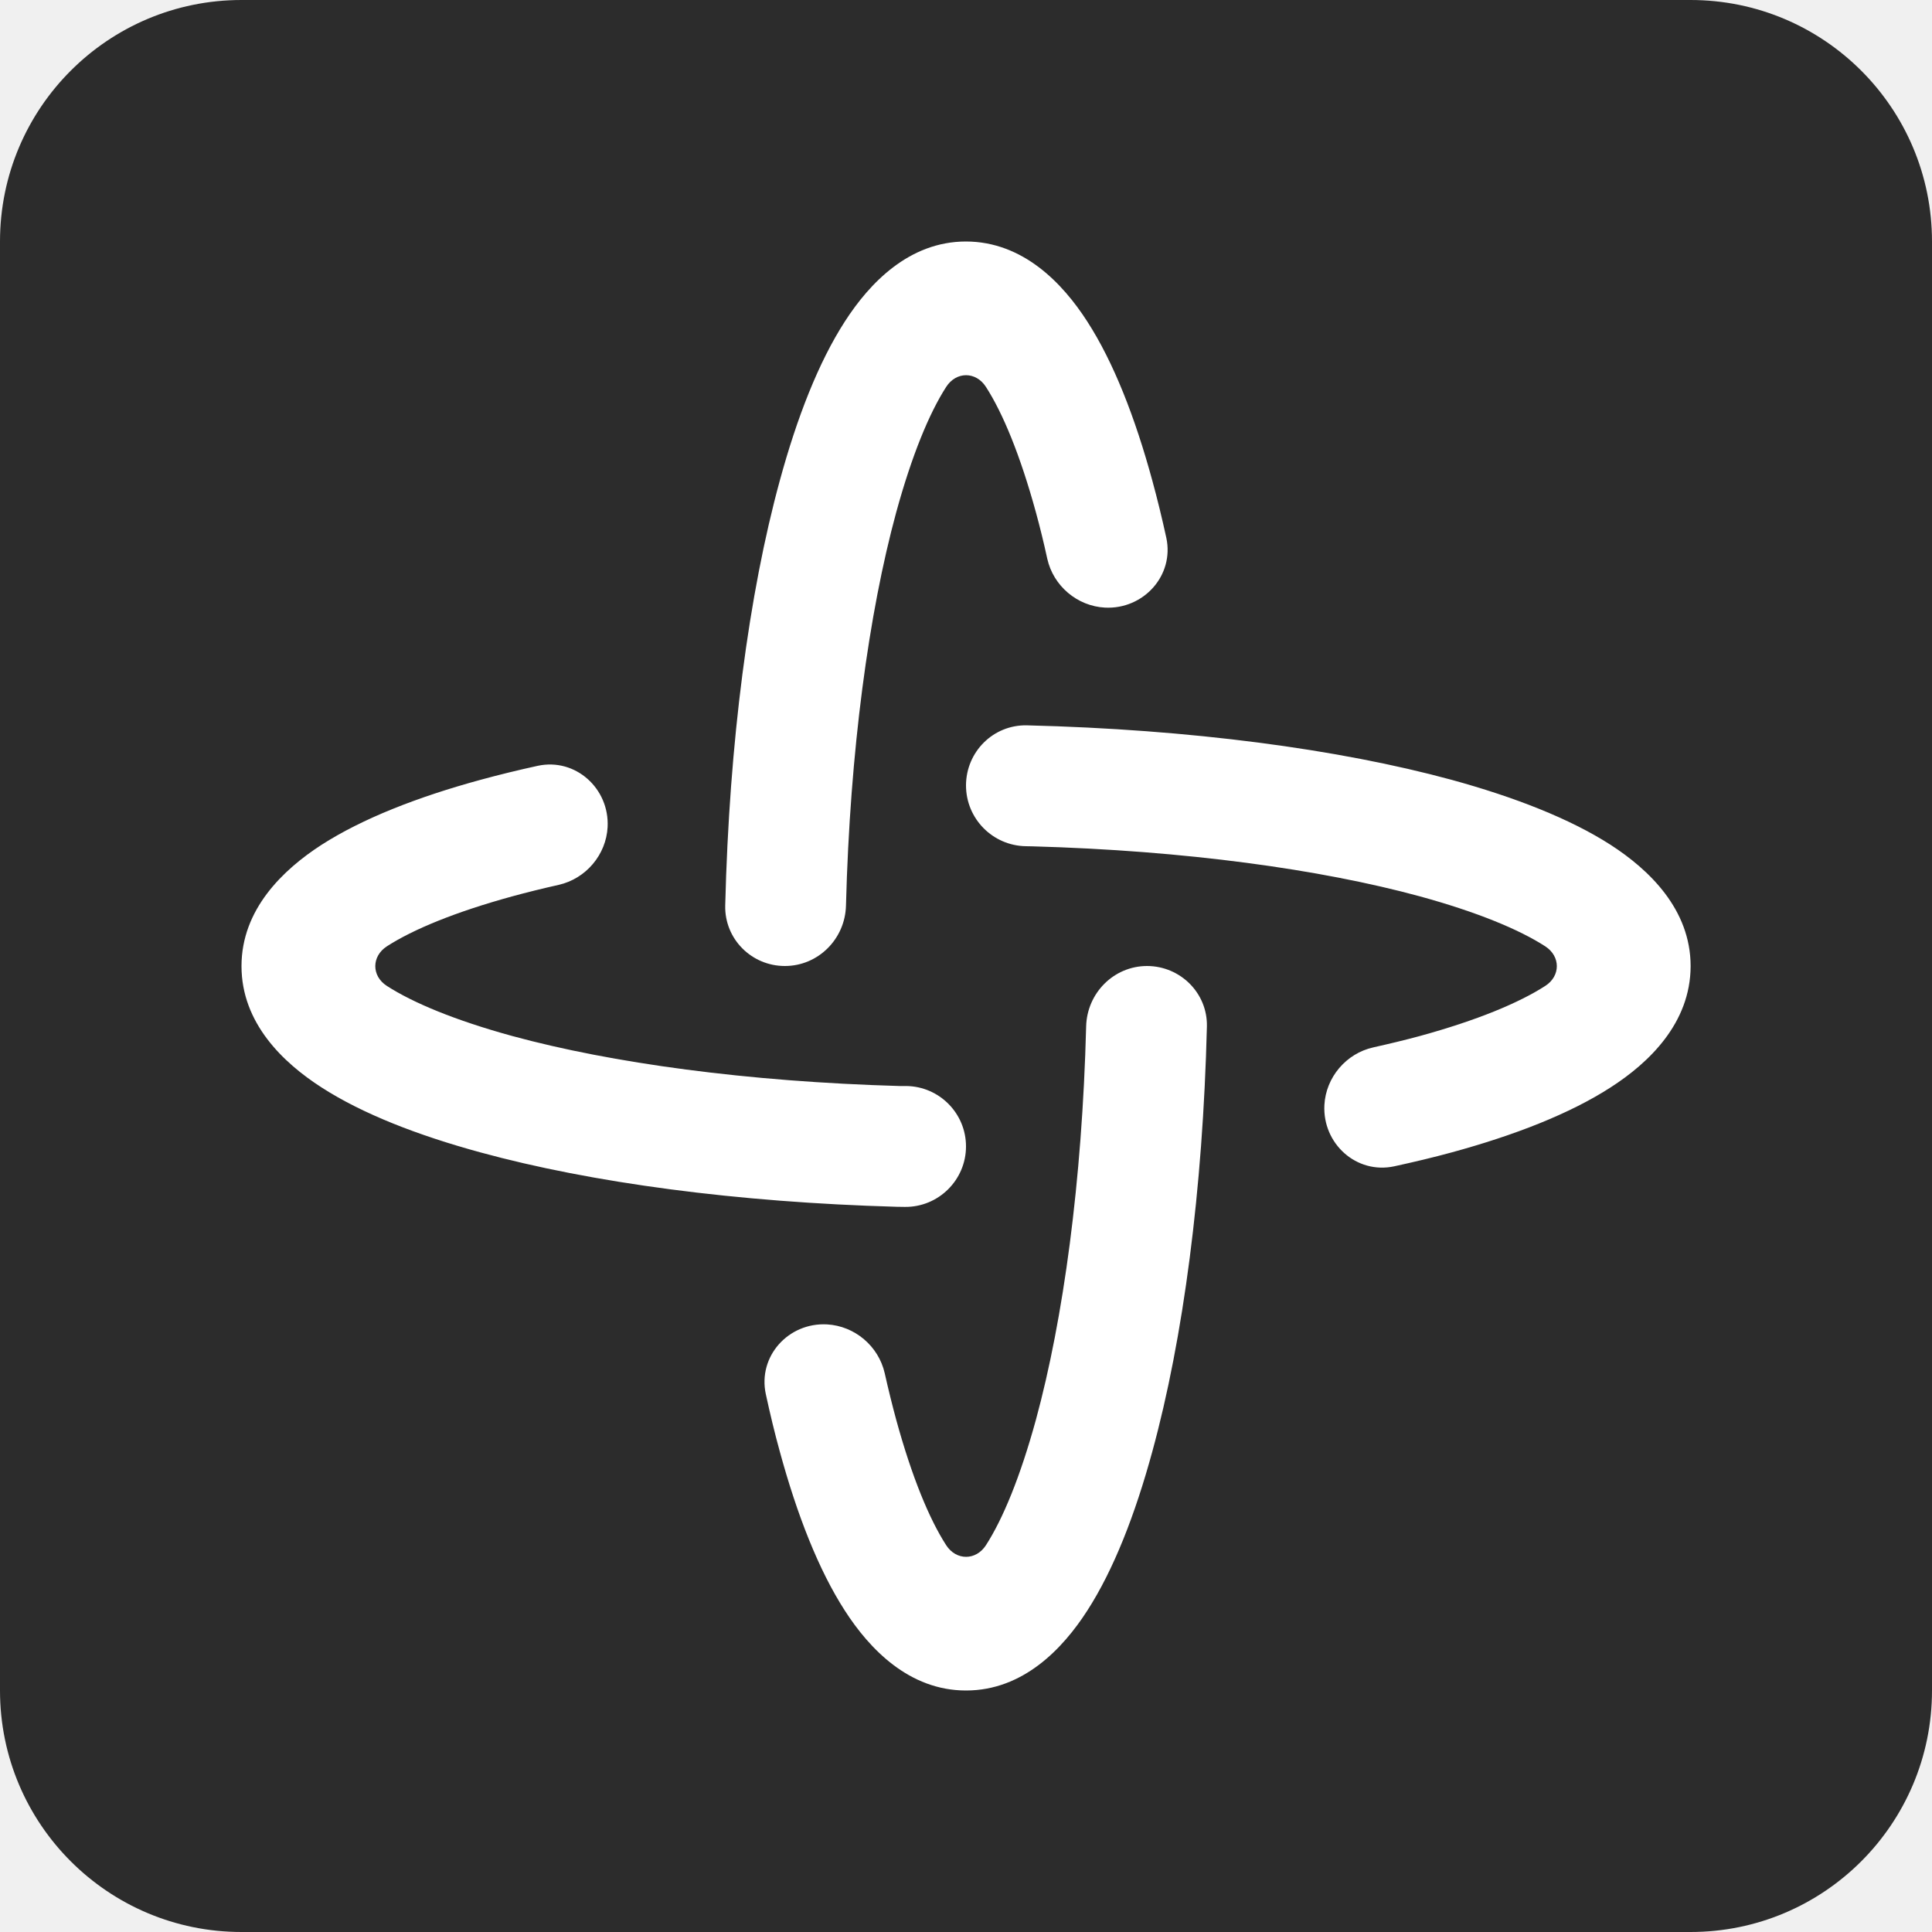
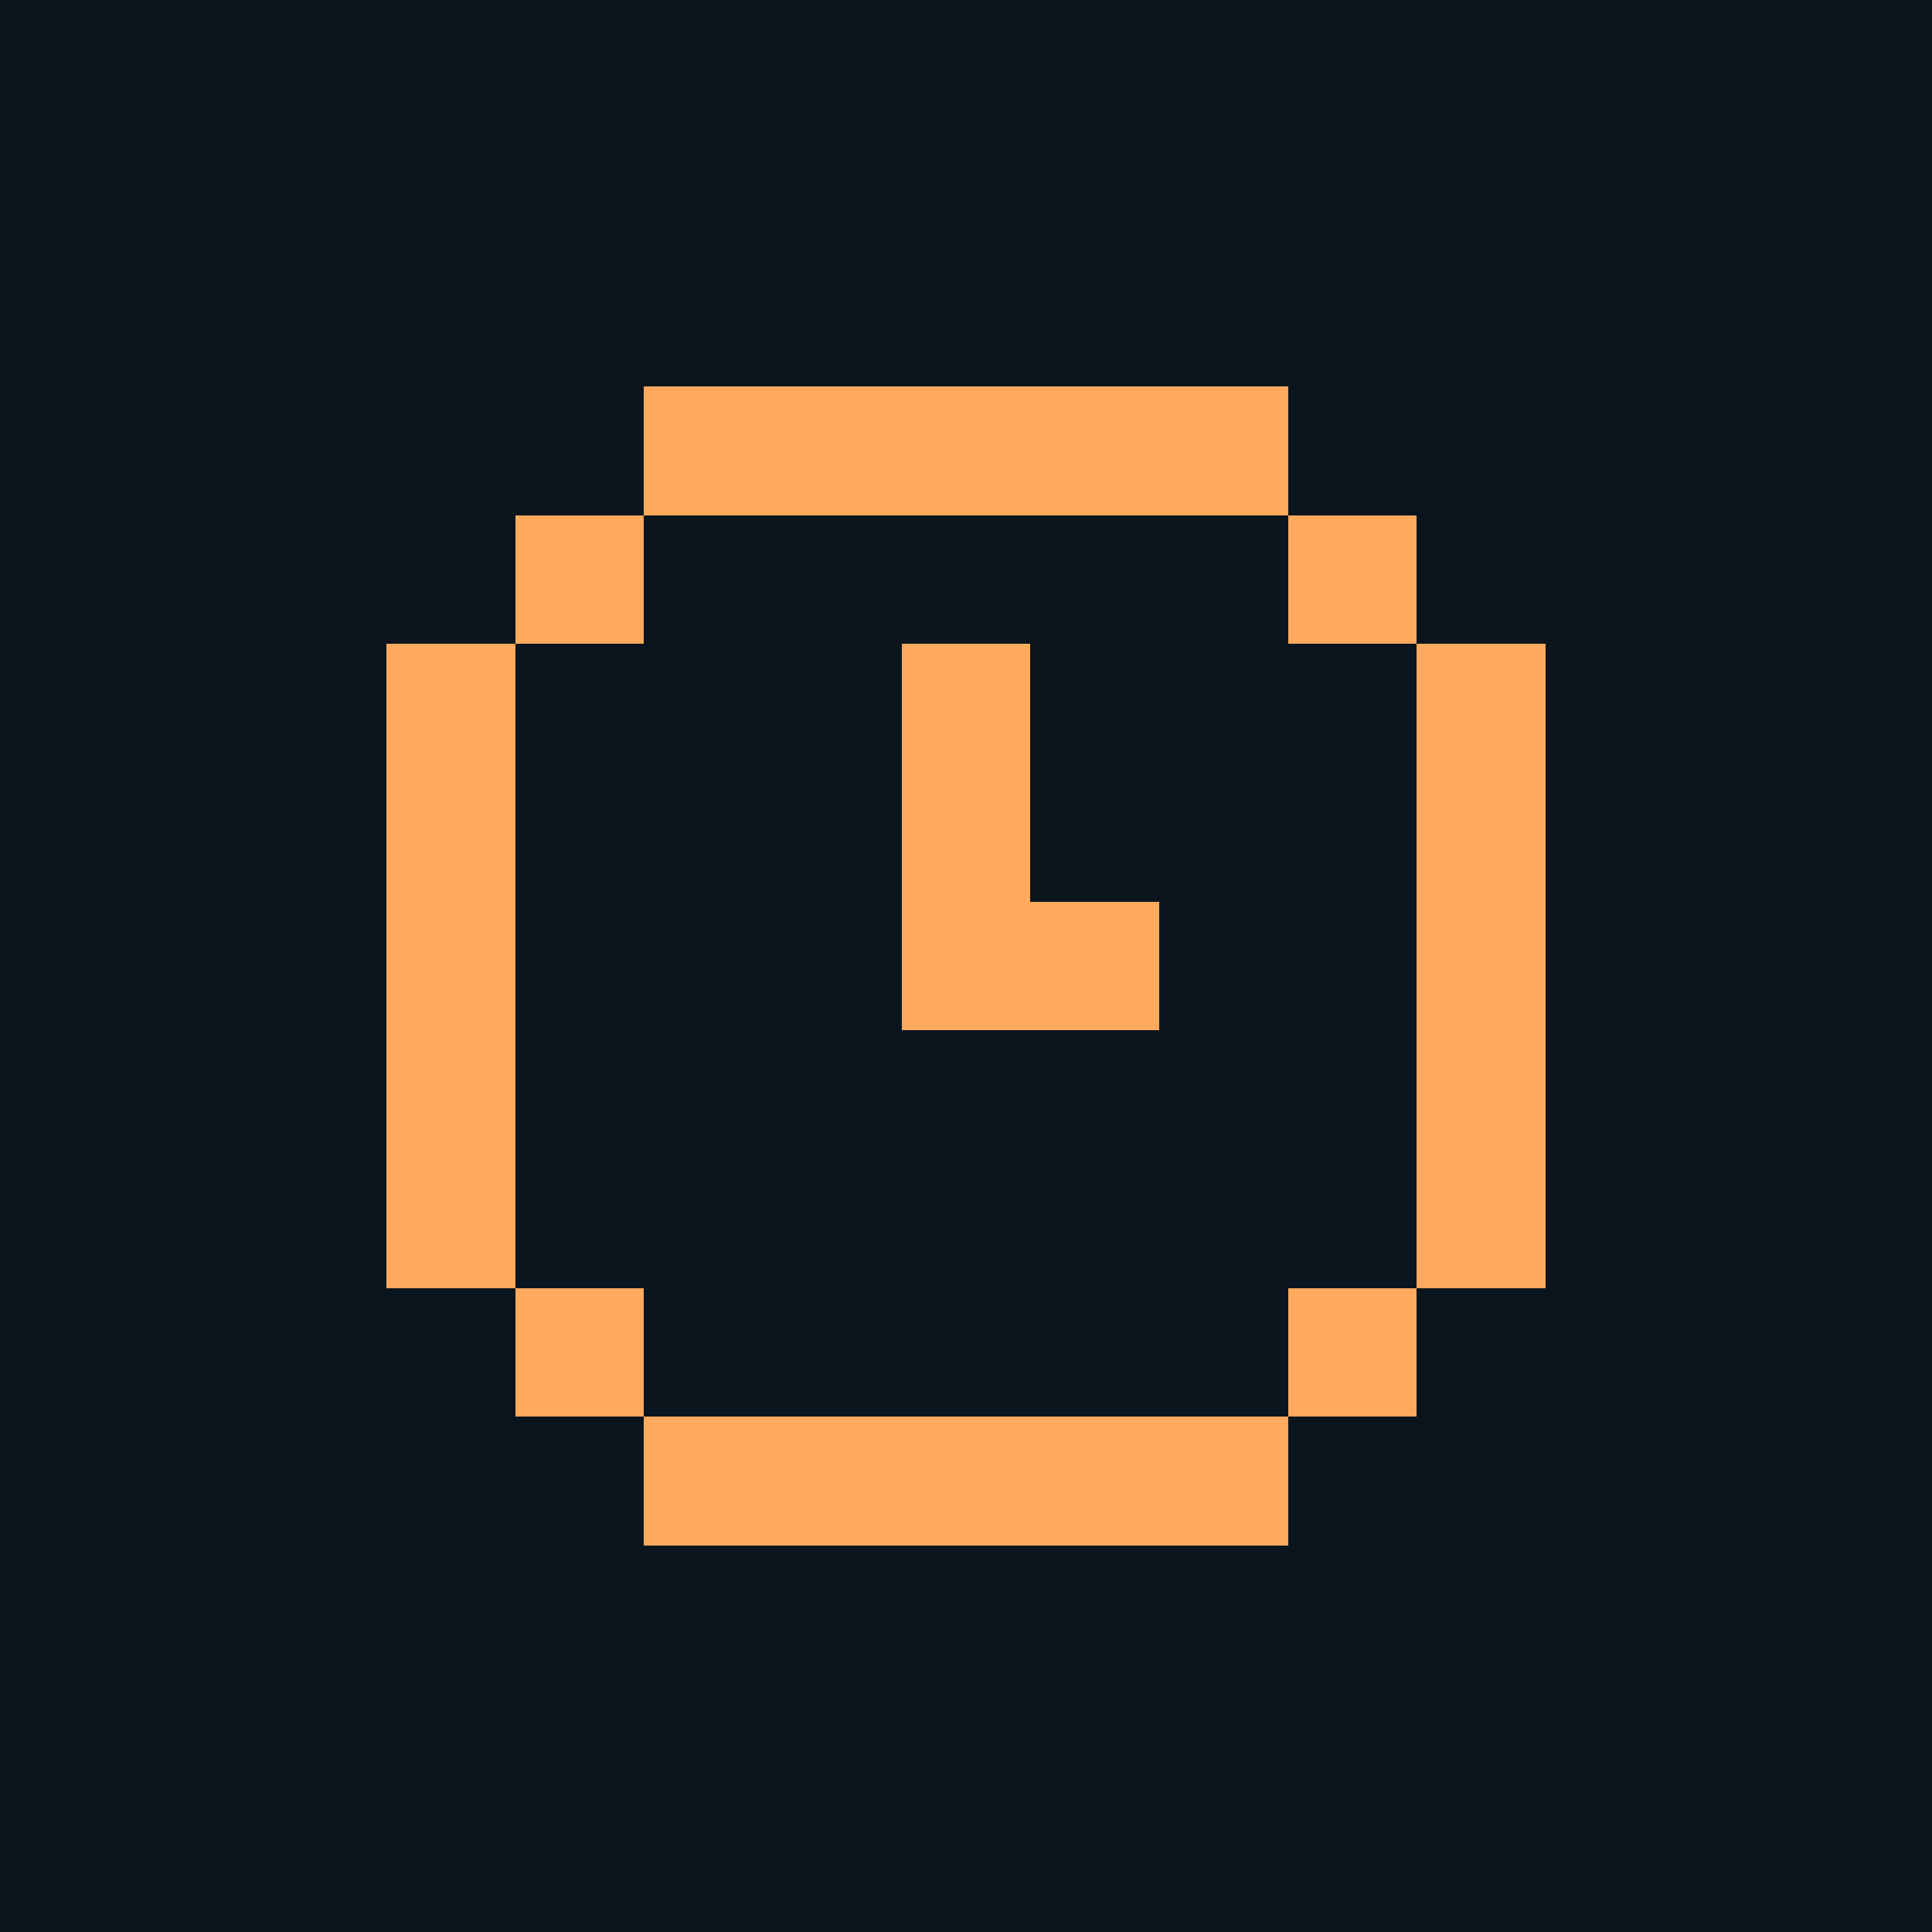
- <svg xmlns="http://www.w3.org/2000/svg" width="16" height="16" viewBox="0 0 16 16" fill="none">
-   <path d="M0 2C0 0.895 0.895 0 2 0H14C15.105 0 16 0.895 16 2V14C16 15.105 15.105 16 14 16H2C0.895 16 0 15.105 0 14V2Z" fill="#2C2C2C" />
-   <path d="M9.5 8C9.776 8.001 10.001 8.225 9.995 8.5C9.962 9.855 9.799 11.086 9.543 12.021C9.401 12.542 9.223 13 9.004 13.339C8.8 13.656 8.472 14 8 14C7.529 14 7.201 13.656 6.997 13.339C6.778 13 6.6 12.542 6.458 12.021C6.416 11.87 6.378 11.711 6.342 11.545C6.275 11.232 6.529 10.951 6.849 10.968C7.079 10.981 7.276 11.148 7.327 11.373C7.357 11.507 7.389 11.636 7.422 11.758C7.552 12.232 7.696 12.58 7.836 12.797C7.919 12.925 8.082 12.925 8.165 12.797C8.305 12.58 8.449 12.232 8.579 11.758C8.806 10.924 8.962 9.784 8.995 8.5C9.002 8.224 9.224 8 9.5 8ZM4.454 6.342C4.766 6.275 5.048 6.53 5.032 6.849C5.02 7.079 4.852 7.277 4.627 7.328C4.493 7.358 4.364 7.39 4.243 7.423C3.769 7.553 3.421 7.697 3.204 7.837C3.076 7.92 3.076 8.083 3.204 8.165C3.421 8.305 3.769 8.45 4.243 8.58C5.066 8.804 6.187 8.958 7.451 8.994H7.507C7.78 8.998 8 9.221 8 9.494C8 9.772 7.772 9.998 7.494 9.995L7.425 9.994C6.101 9.957 4.898 9.795 3.98 9.544C3.459 9.402 3.001 9.224 2.662 9.005C2.345 8.801 2 8.473 2 8.001C2 7.53 2.345 7.202 2.662 6.997C3.001 6.779 3.459 6.6 3.98 6.458C4.13 6.417 4.289 6.378 4.454 6.342ZM8.504 6.007C9.857 6.04 11.087 6.204 12.021 6.458C12.542 6.601 13 6.779 13.339 6.997C13.656 7.202 14.001 7.53 14.001 8.001C14 8.473 13.656 8.801 13.339 9.005C13 9.224 12.542 9.402 12.021 9.544C11.871 9.585 11.711 9.623 11.546 9.659C11.233 9.726 10.952 9.471 10.968 9.152C10.98 8.922 11.148 8.724 11.373 8.674C11.507 8.644 11.636 8.613 11.758 8.58C12.232 8.45 12.58 8.305 12.797 8.165C12.925 8.083 12.925 7.92 12.797 7.837C12.58 7.697 12.232 7.553 11.758 7.423C10.935 7.199 9.814 7.044 8.55 7.009L8.497 7.008C8.221 7.004 8 6.78 8 6.504C8.001 6.226 8.226 6.001 8.504 6.007ZM8 2C8.472 2.001 8.8 2.345 9.004 2.662C9.223 3.001 9.401 3.459 9.543 3.98C9.584 4.13 9.623 4.289 9.659 4.454C9.726 4.766 9.47 5.048 9.151 5.032C8.921 5.02 8.723 4.852 8.673 4.627C8.644 4.493 8.612 4.364 8.579 4.243C8.449 3.769 8.305 3.421 8.165 3.204C8.082 3.075 7.919 3.075 7.836 3.204C7.696 3.421 7.552 3.769 7.422 4.243C7.195 5.077 7.039 6.216 7.006 7.5C6.999 7.776 6.776 8 6.5 8C6.224 8 6 7.776 6.006 7.5C6.039 6.146 6.202 4.915 6.458 3.98C6.6 3.459 6.778 3.001 6.997 2.662C7.201 2.345 7.529 2 8 2Z" fill="white" />
+ <svg xmlns="http://www.w3.org/2000/svg" viewBox="0 0 15 15" shape-rendering="crispEdges">
+   <rect width="15" height="15" fill="#0b151e" />
+   <path d="M5 3h1v1h-1zM6 3h1v1h-1zM7 3h1v1h-1zM8 3h1v1h-1zM9 3h1v1h-1zM4 4h1v1h-1zM10 4h1v1h-1zM3 5h1v1h-1zM7 5h1v1h-1zM11 5h1v1h-1zM3 6h1v1h-1zM7 6h1v1h-1zM11 6h1v1h-1zM3 7h1v1h-1zM7 7h1v1h-1zM8 7h1v1h-1zM11 7h1v1h-1zM3 8h1v1h-1zM11 8h1v1h-1zM3 9h1v1h-1zM11 9h1v1h-1zM4 10h1v1h-1zM10 10h1v1h-1zM5 11h1v1h-1zM6 11h1v1h-1zM7 11h1v1h-1zM8 11h1v1h-1zM9 11h1v1h-1z" fill="#ffaa5e" />
</svg>
